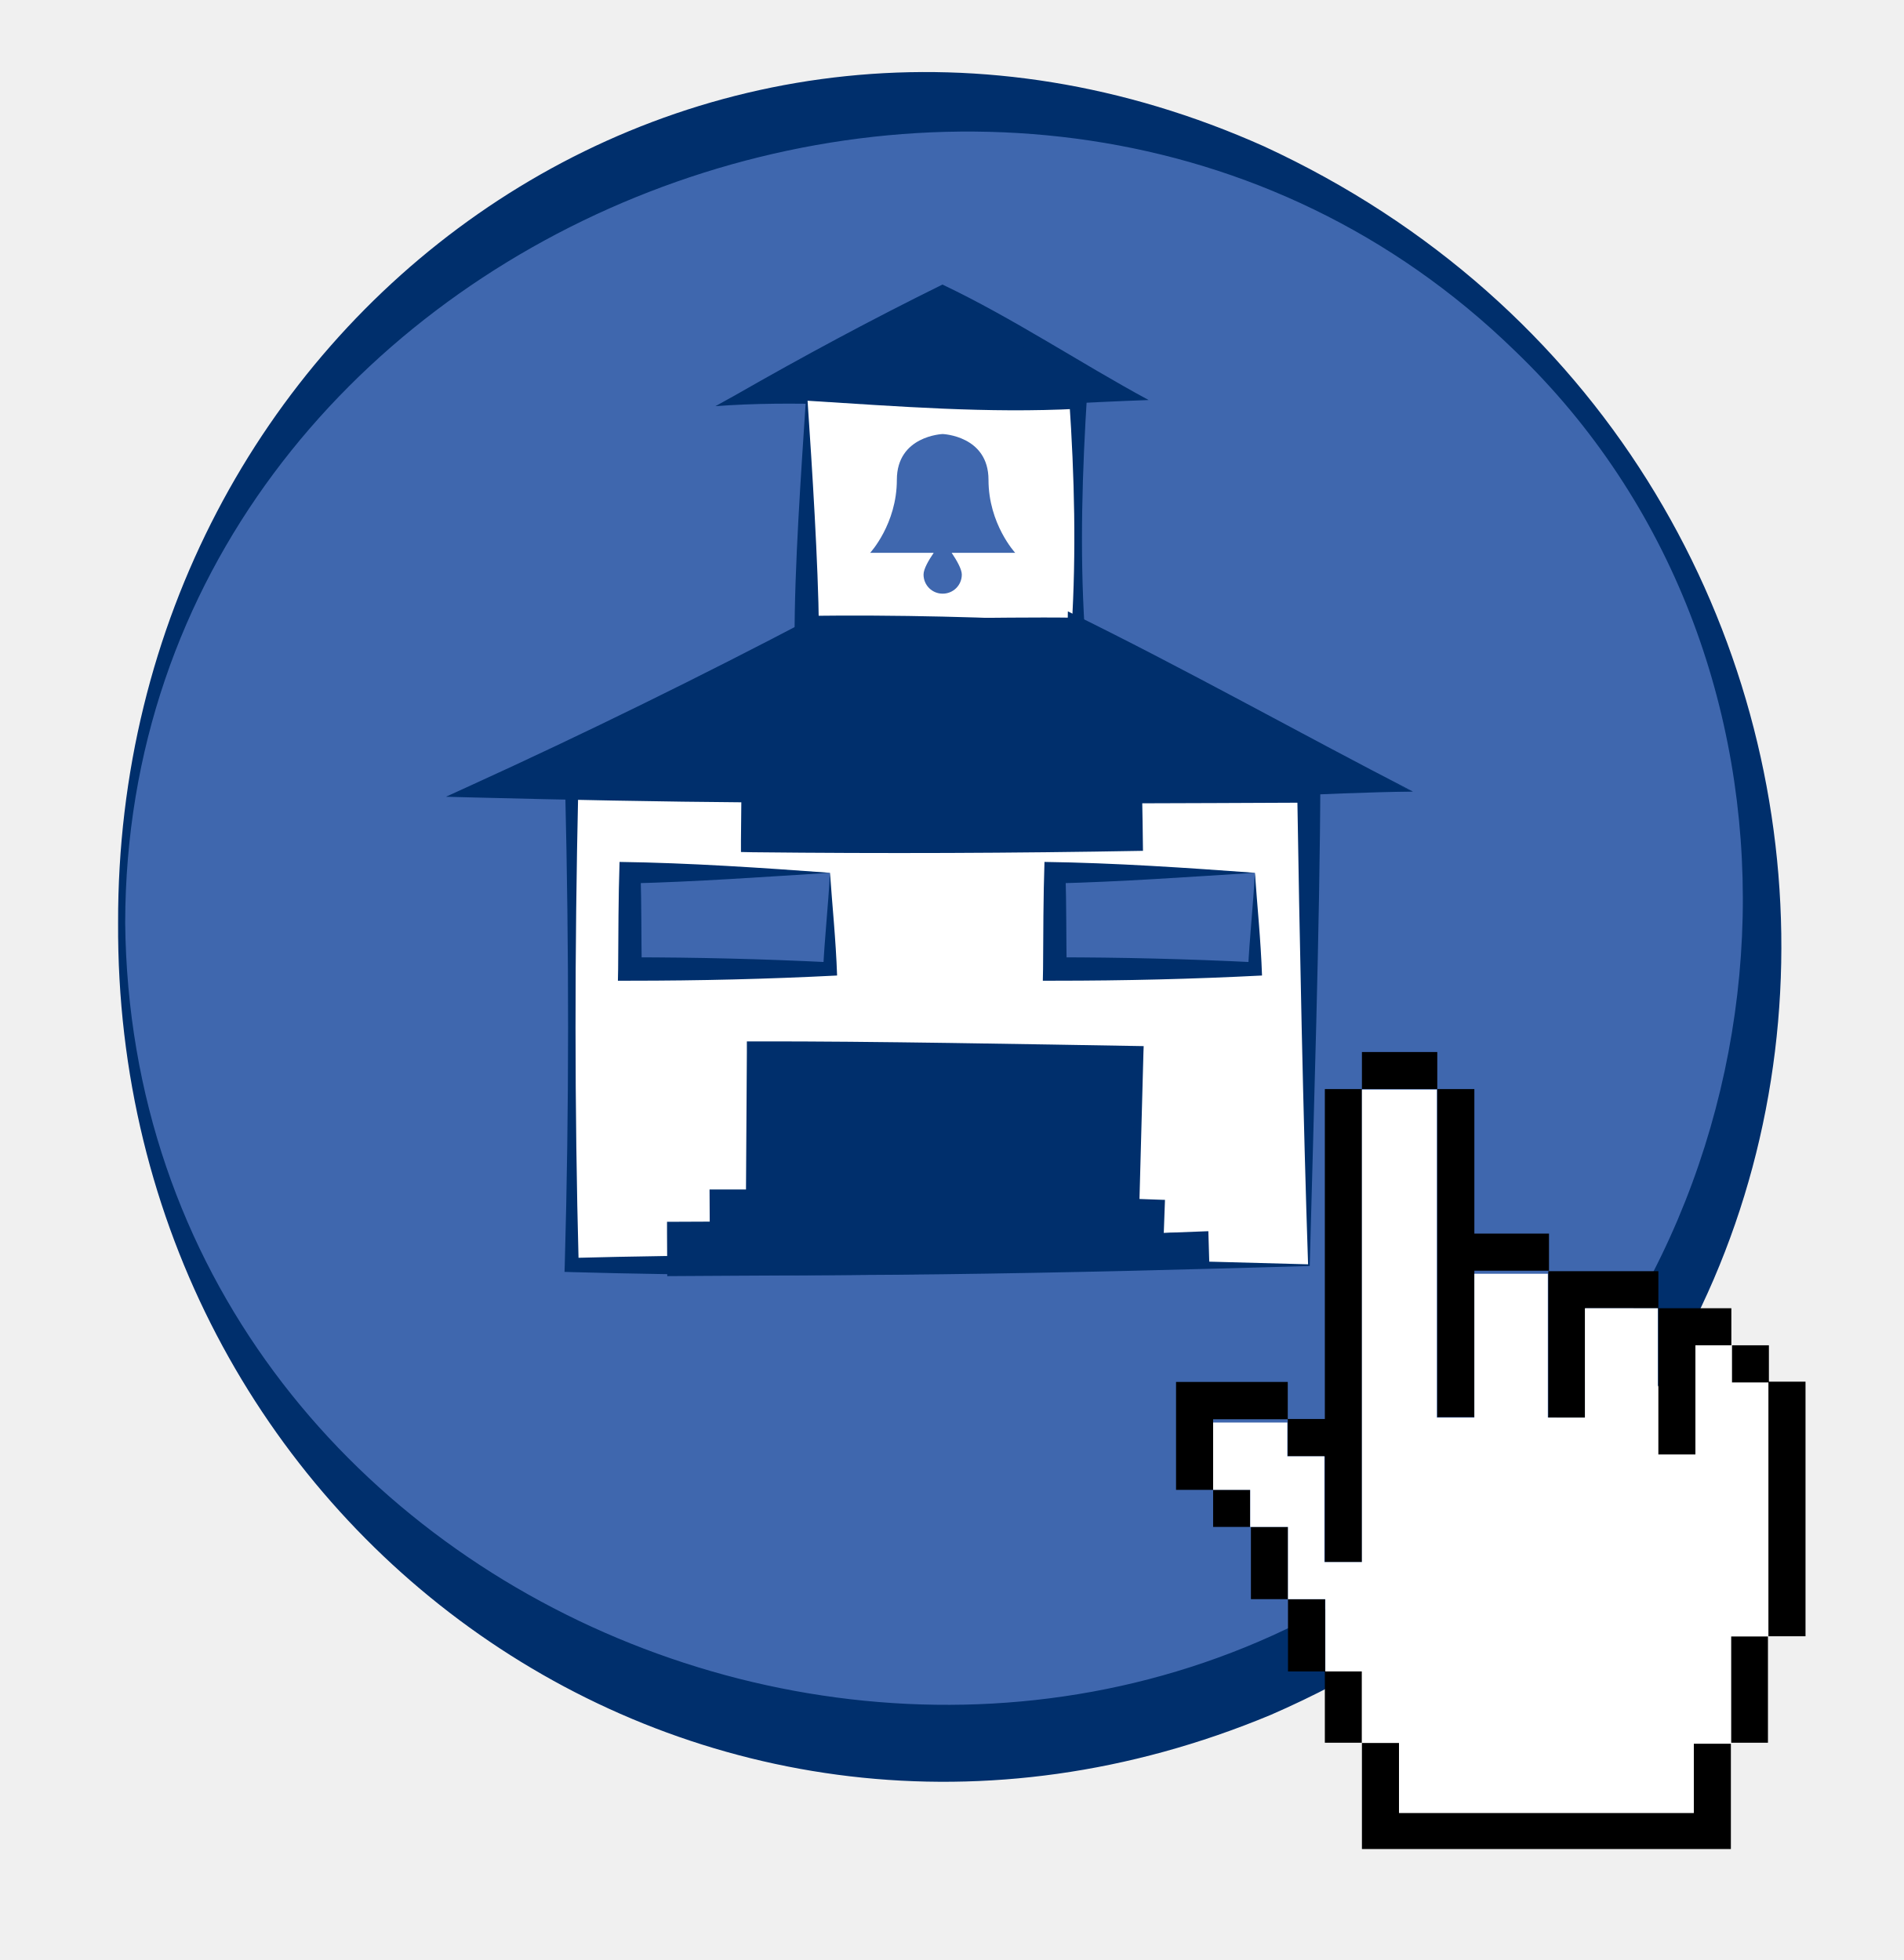
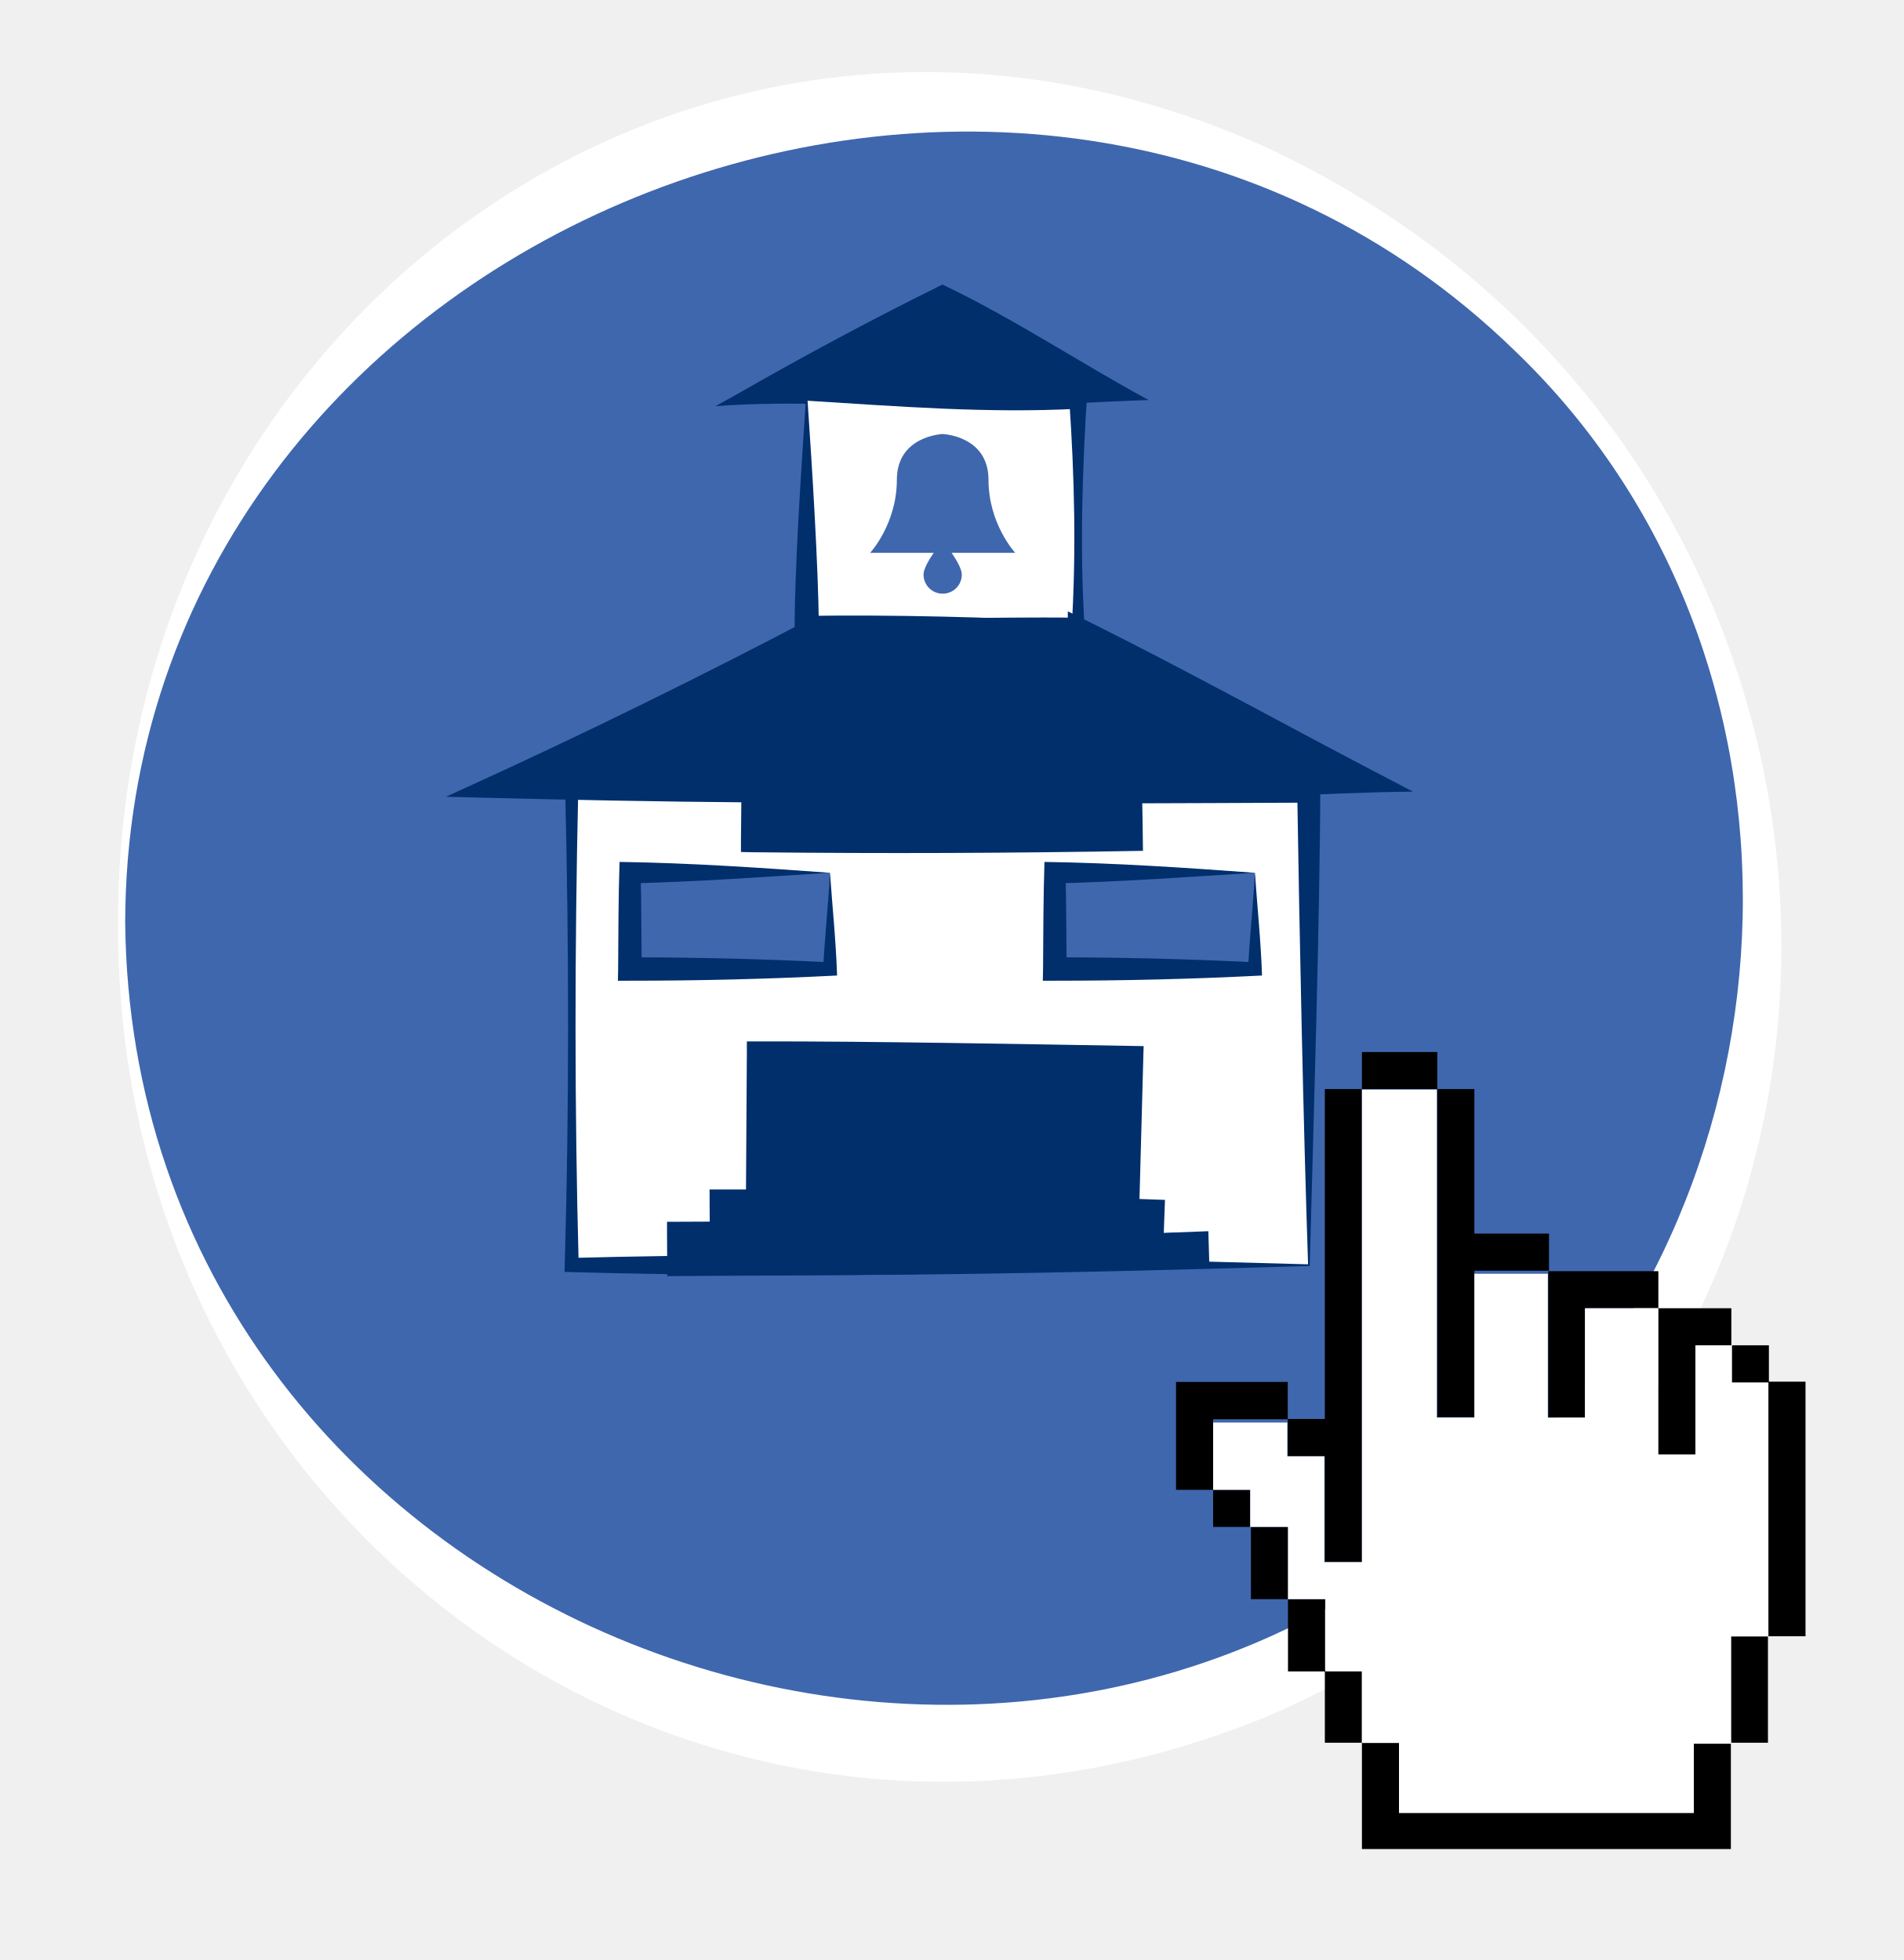
<svg xmlns="http://www.w3.org/2000/svg" version="1.1" id="Capa_1" x="0px" y="0px" viewBox="0 0 80.59 83" style="enable-background:new 0 0 80.59 83;" xml:space="preserve">
  <style type="text/css">
	.st0{fill:#3F67AE;}
- 	.st1{fill:#002F6C;}
- 	.st2{fill:#FFFFFF;}
+ 	.st1{fill:#FFFFFF;}
+ 	.st2{fill:#002F6C;}
</style>
  <g>
    <g>
      <circle class="st0" cx="39.9" cy="39.08" r="34.75" />
      <path class="st1" d="M5,39.08C4.94,13.58,29.54-4.53,53.52,6.2c28.5,13.17,29.79,53.58,0.28,66.42C29.68,82.67,4.86,64.69,5,39.08    L5,39.08z M5.3,39.08c0.31,29.5,37.36,44.02,58.17,23.57c13.2-12.65,14.07-34.94,0.66-47.8C43.29-5.42,5.35,9.71,5.3,39.08    L5.3,39.08z" />
    </g>
    <g>
      <g>
-         <rect x="24.21" y="33.51" class="st2" width="31.21" height="20.07" />
-         <path class="st1" d="M55.45,53.61c-10.24,0.3-20.9,0.55-31.24,0.26l-0.31-0.01l0.01-0.29c0.19-6.69,0.18-13.38,0.02-20.07     l-0.01-0.27l0.28-0.01c5.2-0.12,10.4-0.18,15.6-0.22c5.37-0.07,10.74-0.01,16.1,0C55.88,39.1,55.61,47.47,55.45,53.61     L55.45,53.61z M55.38,53.54c-0.2-5.87-0.37-14.27-0.46-20.04l0.49,0.49c-5.2,0.02-10.4,0.06-15.6,0     c-5.2-0.03-10.4-0.09-15.6-0.22l0.27-0.27c-0.15,6.69-0.16,13.38,0.02,20.07l-0.3-0.3C34.67,52.99,44.82,53.25,55.38,53.54     L55.38,53.54z" />
+         <rect x="24.21" y="33.51" class="st1" width="31.21" height="20.07" />
+         <path class="st2" d="M55.45,53.61c-10.24,0.3-20.9,0.55-31.24,0.26l-0.31-0.01l0.01-0.29c0.19-6.69,0.18-13.38,0.02-20.07     l-0.01-0.27l0.28-0.01c5.2-0.12,10.4-0.18,15.6-0.22c5.37-0.07,10.74-0.01,16.1,0C55.88,39.1,55.61,47.47,55.45,53.61     L55.45,53.61z M55.38,53.54c-0.2-5.87-0.37-14.27-0.46-20.04l0.49,0.49c-5.2,0.02-10.4,0.06-15.6,0     c-5.2-0.03-10.4-0.09-15.6-0.22l0.27-0.27c-0.15,6.69-0.16,13.38,0.02,20.07l-0.3-0.3C34.67,52.99,44.82,53.25,55.38,53.54     L55.38,53.54z" />
      </g>
      <g>
        <rect x="26.67" y="36.96" class="st0" width="8.47" height="4.08" />
-         <path class="st1" d="M35.14,36.96c-2.9,0.18-5.64,0.38-8.47,0.45l0.45-0.45c0.04,1.36,0.03,2.72,0.05,4.08l-0.5-0.5     c2.83,0,5.65,0.07,8.47,0.21l-0.29,0.29C34.91,39.75,35.06,38.41,35.14,36.96L35.14,36.96z M35.14,36.96     c0.09,1.33,0.25,2.86,0.3,4.35c-2.92,0.15-5.84,0.22-8.77,0.22h-0.51l0.01-0.5c0.01-1.51,0.01-3.02,0.06-4.53     C29.19,36.54,32.26,36.75,35.14,36.96L35.14,36.96z" />
+         <path class="st2" d="M35.14,36.96c-2.9,0.18-5.64,0.38-8.47,0.45l0.45-0.45c0.04,1.36,0.03,2.72,0.05,4.08l-0.5-0.5     c2.83,0,5.65,0.07,8.47,0.21l-0.29,0.29C34.91,39.75,35.06,38.41,35.14,36.96L35.14,36.96z M35.14,36.96     c0.09,1.33,0.25,2.86,0.3,4.35c-2.92,0.15-5.84,0.22-8.77,0.22h-0.51l0.01-0.5c0.01-1.51,0.01-3.02,0.06-4.53     C29.19,36.54,32.26,36.75,35.14,36.96L35.14,36.96z" />
      </g>
      <g>
        <rect x="44.66" y="36.96" class="st0" width="8.47" height="4.08" />
-         <path class="st1" d="M53.13,36.96c-2.9,0.18-5.64,0.38-8.47,0.45l0.45-0.45c0.04,1.36,0.03,2.72,0.05,4.08l-0.5-0.5     c2.83,0,5.65,0.07,8.47,0.21l-0.29,0.29C52.9,39.75,53.05,38.41,53.13,36.96L53.13,36.96z M53.13,36.96     c0.09,1.33,0.25,2.86,0.3,4.35c-2.92,0.15-5.84,0.22-8.77,0.22h-0.51l0.01-0.5c0.01-1.51,0.01-3.02,0.06-4.53     C47.19,36.54,50.25,36.75,53.13,36.96L53.13,36.96z" />
+         <path class="st2" d="M53.13,36.96c-2.9,0.18-5.64,0.38-8.47,0.45l0.45-0.45c0.04,1.36,0.03,2.72,0.05,4.08l-0.5-0.5     c2.83,0,5.65,0.07,8.47,0.21l-0.29,0.29C52.9,39.75,53.05,38.41,53.13,36.96L53.13,36.96z M53.13,36.96     c0.09,1.33,0.25,2.86,0.3,4.35c-2.92,0.15-5.84,0.22-8.77,0.22h-0.51l0.01-0.5c0.01-1.51,0.01-3.02,0.06-4.53     C47.19,36.54,50.25,36.75,53.13,36.96L53.13,36.96z" />
      </g>
      <g>
-         <polygon class="st1" points="48.59,16.93 31.22,16.93 39.9,12.64    " />
-         <path class="st1" d="M48.63,16.94c-2.58,0.09-5.87,0.3-8.46,0.33c-3.32-0.06-6.58-0.32-9.88-0.07l0.83-0.46     c2.88-1.65,5.8-3.22,8.78-4.69C42.89,13.47,45.76,15.39,48.63,16.94L48.63,16.94z M48.54,16.92c-2.88-1.35-6.06-2.4-8.87-3.8     h0.47c-2.9,1.43-5.84,2.75-8.82,4.01l-0.1-0.42c2.81,0.19,5.64-0.07,8.41-0.12C42.57,16.64,45.49,16.85,48.54,16.92L48.54,16.92z     " />
+         <polygon class="st2" points="48.59,16.93 31.22,16.93 39.9,12.64    " />
+         <path class="st2" d="M48.63,16.94c-2.58,0.09-5.87,0.3-8.46,0.33c-3.32-0.06-6.58-0.32-9.88-0.07l0.83-0.46     c2.88-1.65,5.8-3.22,8.78-4.69C42.89,13.47,45.76,15.39,48.63,16.94L48.63,16.94z M48.54,16.92c-2.88-1.35-6.06-2.4-8.87-3.8     h0.47c-2.9,1.43-5.84,2.75-8.82,4.01l-0.1-0.42c2.81,0.19,5.64-0.07,8.41-0.12C42.57,16.64,45.49,16.85,48.54,16.92L48.54,16.92z     " />
      </g>
      <g>
-         <rect x="34.16" y="16.93" class="st2" width="11.49" height="9.66" />
-         <path class="st1" d="M34.12,16.9c3.92-0.29,7.95-0.55,11.91-0.31c-0.21,3.34-0.32,6.67-0.11,10.01l0.01,0.26l-0.28,0.02     c-4,0.2-8,0.31-12.01,0.23C33.63,24.02,33.92,19.99,34.12,16.9L34.12,16.9z M34.19,16.97c0.19,2.79,0.45,6.89,0.48,9.63     l-0.52-0.52c3.83-0.05,7.66,0.05,11.49,0.25l-0.27,0.27c0.2-3.22,0.12-6.44-0.1-9.66l0.37,0.37     C41.82,17.51,38.04,17.21,34.19,16.97L34.19,16.97z" />
+         <rect x="34.16" y="16.93" class="st1" width="11.49" height="9.66" />
+         <path class="st2" d="M34.12,16.9c3.92-0.29,7.95-0.55,11.91-0.31c-0.21,3.34-0.32,6.67-0.11,10.01l0.01,0.26l-0.28,0.02     c-4,0.2-8,0.31-12.01,0.23C33.63,24.02,33.92,19.99,34.12,16.9L34.12,16.9z M34.19,16.97c0.19,2.79,0.45,6.89,0.48,9.63     l-0.52-0.52c3.83-0.05,7.66,0.05,11.49,0.25l-0.27,0.27c0.2-3.22,0.12-6.44-0.1-9.66l0.37,0.37     C41.82,17.51,38.04,17.21,34.19,16.97L34.19,16.97z" />
      </g>
      <path class="st0" d="M42.98,23.41c0,0-1.13-1.22-1.13-3.09s-1.94-1.94-1.94-1.94s-1.94,0.07-1.94,1.94s-1.13,3.09-1.13,3.09h2.69    c-0.21,0.31-0.43,0.68-0.43,0.92c0,0.45,0.36,0.81,0.81,0.81s0.81-0.36,0.81-0.81c0-0.23-0.22-0.61-0.43-0.92H42.98z" />
      <g>
-         <polygon class="st1" points="49.27,52.21 49.27,50.85 48.15,50.85 48.15,44.55 32.08,44.55 32.08,50.85 30.54,50.85 30.54,52.21      28.72,52.21 28.72,53.58 51.09,53.58 51.09,52.21    " />
-         <path class="st1" d="M49.27,52.21l-0.05-1.36l0.05,0.05l-1.12,0.04c-0.13,0.01-0.08,0-0.09-0.09l-0.17-6.3l0.26,0.26     c-4.74,0.11-11.4,0.19-16.07,0.2l0.46-0.46l0.04,6.3v0.5h-0.5h-1.54l0.49-0.49c0,0.35-0.01,1.52-0.01,1.85     c-0.37,0-1.92-0.01-2.31-0.01l0.47-0.47l-0.01,1.36l-0.47-0.47c3.73,0.03,7.46,0.02,11.19,0.11c3.73,0.06,7.46,0.13,11.19,0.25     l-0.11,0.11l0.04-1.36l0.07,0.07L49.27,52.21L49.27,52.21z M49.27,52.21l1.82-0.07h0.07v0.07l0.04,1.36v0.11     c-3.77,0.13-7.53,0.19-11.3,0.25c-3.88,0.09-7.77,0.08-11.65,0.11c0-0.3-0.01-1.51-0.01-1.83v-0.47c0.27,0,1.99-0.01,2.3-0.01     l-0.49,0.49c0-0.36-0.01-1.52-0.01-1.85h0.5h1.54l-0.5,0.5l0.04-6.3V44.1h0.46c4.76-0.01,11.52,0.12,16.34,0.2l-0.01,0.26     l-0.17,6.3l-0.09-0.09l1.12,0.04h0.05v0.05L49.27,52.21L49.27,52.21z" />
+         <polygon class="st2" points="49.27,52.21 49.27,50.85 48.15,50.85 48.15,44.55 32.08,44.55 32.08,50.85 30.54,50.85 30.54,52.21      28.72,52.21 28.72,53.58 51.09,53.58 51.09,52.21    " />
+         <path class="st2" d="M49.27,52.21l-0.05-1.36l0.05,0.05l-1.12,0.04c-0.13,0.01-0.08,0-0.09-0.09l-0.17-6.3l0.26,0.26     c-4.74,0.11-11.4,0.19-16.07,0.2l0.46-0.46l0.04,6.3v0.5h-0.5h-1.54l0.49-0.49c0,0.35-0.01,1.52-0.01,1.85     c-0.37,0-1.92-0.01-2.31-0.01l0.47-0.47l-0.01,1.36l-0.47-0.47c3.73,0.03,7.46,0.02,11.19,0.11c3.73,0.06,7.46,0.13,11.19,0.25     l-0.11,0.11l0.04-1.36l0.07,0.07L49.27,52.21L49.27,52.21z M49.27,52.21l1.82-0.07h0.07v0.07l0.04,1.36v0.11     c-3.77,0.13-7.53,0.19-11.3,0.25c-3.88,0.09-7.77,0.08-11.65,0.11c0-0.3-0.01-1.51-0.01-1.83v-0.47c0.27,0,1.99-0.01,2.3-0.01     l-0.49,0.49c0-0.36-0.01-1.52-0.01-1.85h0.5h1.54l-0.5,0.5l0.04-6.3V44.1h0.46c4.76-0.01,11.52,0.12,16.34,0.2l-0.01,0.26     l-0.17,6.3l-0.09-0.09l1.12,0.04h0.05v0.05L49.27,52.21L49.27,52.21z" />
      </g>
      <g>
-         <polygon class="st1" points="59.77,33.51 45.65,26.59 45.65,26.6 34.16,26.6 34.16,26.59 20.03,33.51 31.87,33.51 31.87,35.59      47.94,35.59 47.94,33.51    " />
-         <path class="st1" d="M59.73,33.49c-4.85-2.29-9.54-4.21-14.27-6.51c0,0,0.63-0.4,0.62-0.39v0.43l-0.44,0.01     c-3.83,0.05-7.66-0.05-11.49-0.16l-0.28-0.01l0.01-0.27c0-0.01,0.4,0.25,0.4,0.25c-1.19,0.55-2.39,1.08-3.57,1.65     c-3.44,1.63-7.21,3.49-10.56,5.25l-0.12-0.5c3.94-0.1,7.89-0.19,11.83-0.21h0.47v0.48l0.02,2.08l-0.49-0.49     c5.36-0.06,10.71-0.04,16.07,0.05l-0.44,0.44c0.02-0.31,0.03-2.24,0.04-2.5C51.6,33.13,55.59,33.46,59.73,33.49L59.73,33.49z      M59.82,33.52c-3.89,0.05-7.92,0.36-11.88,0.4l0.41-0.41c0.01,0.3,0.04,2.26,0.04,2.52c-5.51,0.1-11.01,0.12-16.52,0.06     l-0.5-0.01v-0.49l0.02-2.08l0.47,0.47c-3.94-0.03-7.89-0.11-11.83-0.21l-1.15-0.03l1.03-0.47c4.83-2.2,9.81-4.65,14.51-7.12     l0.01,0.45l-0.28-0.28c1.91-0.05,3.83-0.11,5.74-0.14c1.91-0.01,3.83-0.05,5.74-0.02l-0.43,0.43l0.01-0.7     C50.12,28.29,55.06,31.07,59.82,33.52L59.82,33.52z" />
+         <polygon class="st2" points="59.77,33.51 45.65,26.59 45.65,26.6 34.16,26.6 34.16,26.59 20.03,33.51 31.87,33.51 31.87,35.59      47.94,35.59 47.94,33.51    " />
+         <path class="st2" d="M59.73,33.49c-4.85-2.29-9.54-4.21-14.27-6.51c0,0,0.63-0.4,0.62-0.39v0.43l-0.44,0.01     c-3.83,0.05-7.66-0.05-11.49-0.16l-0.28-0.01l0.01-0.27c0-0.01,0.4,0.25,0.4,0.25c-1.19,0.55-2.39,1.08-3.57,1.65     c-3.44,1.63-7.21,3.49-10.56,5.25l-0.12-0.5c3.94-0.1,7.89-0.19,11.83-0.21h0.47v0.48l0.02,2.08l-0.49-0.49     c5.36-0.06,10.71-0.04,16.07,0.05l-0.44,0.44c0.02-0.31,0.03-2.24,0.04-2.5C51.6,33.13,55.59,33.46,59.73,33.49L59.73,33.49z      M59.82,33.52c-3.89,0.05-7.92,0.36-11.88,0.4l0.41-0.41c0.01,0.3,0.04,2.26,0.04,2.52c-5.51,0.1-11.01,0.12-16.52,0.06     l-0.5-0.01v-0.49l0.02-2.08l0.47,0.47c-3.94-0.03-7.89-0.11-11.83-0.21l-1.15-0.03l1.03-0.47c4.83-2.2,9.81-4.65,14.51-7.12     l0.01,0.45l-0.28-0.28c1.91-0.05,3.83-0.11,5.74-0.14c1.91-0.01,3.83-0.05,5.74-0.02l-0.43,0.43l0.01-0.7     C50.12,28.29,55.06,31.07,59.82,33.52L59.82,33.52z" />
      </g>
    </g>
    <g>
-       <path d="M57.66,46.14v20.01h-1.57v-4.48h-1.57V60.1h-3.16v2.99h1.57v1.57h-1.57v-1.57h-1.57v-4.57h4.73v1.57h1.57V46.12h1.57    c0-1.57,0-1.57,0-1.57h3.19v1.57h1.57v6.12h3.16v1.57h-3.16v6.2h-1.57V46.12h-3.19V46.14z M73.32,56.97h1.57v1.57h-1.57V56.97    L73.32,56.97z M76.44,58.51v10.78h-1.57V58.51H76.44L76.44,58.51z M71.78,56.97v4.63h-1.57v-6.2h-3.09v4.63h-1.57v-6.2h4.66v1.57    h3.09v1.57L71.78,56.97L71.78,56.97z M59.23,76.77h12.48v-2.93h1.57V69.3h1.57v4.5h-1.57v4.5H57.66v-4.5h-1.57v-3.06h1.57v3.06    h1.57V76.77L59.23,76.77z M54.53,64.69v3.03h1.57v3.06h-1.57v-3.06h-1.57v-3.06h1.57V64.69z" />
-       <polygon class="st2" points="59.23,76.77 71.71,76.77 71.71,73.84 73.29,73.84 73.29,69.29 74.86,69.29 74.86,58.57 73.32,58.57     73.32,56.97 71.78,56.97 71.78,61.6 70.19,61.6 70.19,55.4 67.1,55.4 67.1,60.03 65.53,60.03 65.53,53.94 62.42,53.94     62.42,60.03 60.83,60.03 60.83,46.14 57.66,46.14 57.66,66.15 56.07,66.15 56.07,61.67 54.5,61.67 54.5,60.24 51.36,60.24     51.36,63.09 52.93,63.09 52.93,64.66 54.53,64.66 54.53,67.72 56.11,67.72 56.11,70.78 57.66,70.78 57.66,73.81 59.23,73.81   " />
+       <path d="M57.66,46.14v20.01h-1.57v-4.48h-1.57V60.1h-3.16v2.99h1.57v1.57h-1.57v-1.57h-1.57v-4.57h4.73v1.57h1.57V46.12h1.57    c0-1.57,0-1.57,0-1.57h3.19v1.57h1.57v6.12h3.16v1.57h-3.16v6.2h-1.57V46.12h-3.19C57.66,46.12,57.66,46.14,57.66,46.14z     M73.32,56.97h1.57v1.57h-1.57V56.97L73.32,56.97z M76.44,58.51v10.78h-1.57V58.51H76.44L76.44,58.51z M71.78,56.97v4.63h-1.57    v-6.2h-3.09v4.63h-1.57v-6.2h4.66v1.57h3.09v1.57H71.78L71.78,56.97z M59.23,76.77h12.48v-2.93h1.57V69.3h1.57v4.5h-1.57v4.5    H57.66v-4.5h-1.57v-3.06h1.57v3.06h1.57V76.77L59.23,76.77z M54.53,64.69v3.03h1.57v3.06h-1.57v-3.06h-1.57v-3.06h1.57V64.69z" />
+       <polygon class="st1" points="59.23,76.77 71.71,76.77 71.71,73.84 73.29,73.84 73.29,69.29 74.86,69.29 74.86,58.57 73.32,58.57     73.32,56.97 71.78,56.97 71.78,61.6 70.19,61.6 70.19,55.4 67.1,55.4 67.1,60.03 65.53,60.03 65.53,53.94 62.42,53.94     62.42,60.03 60.83,60.03 60.83,46.14 57.66,46.14 57.66,66.15 56.07,66.15 56.07,61.67 54.5,61.67 54.5,60.24 51.36,60.24     51.36,63.09 52.93,63.09 52.93,64.66 54.53,64.66 54.53,67.72 56.11,67.72 56.11,70.78 57.66,70.78 57.66,73.81 59.23,73.81   " />
    </g>
  </g>
</svg>
